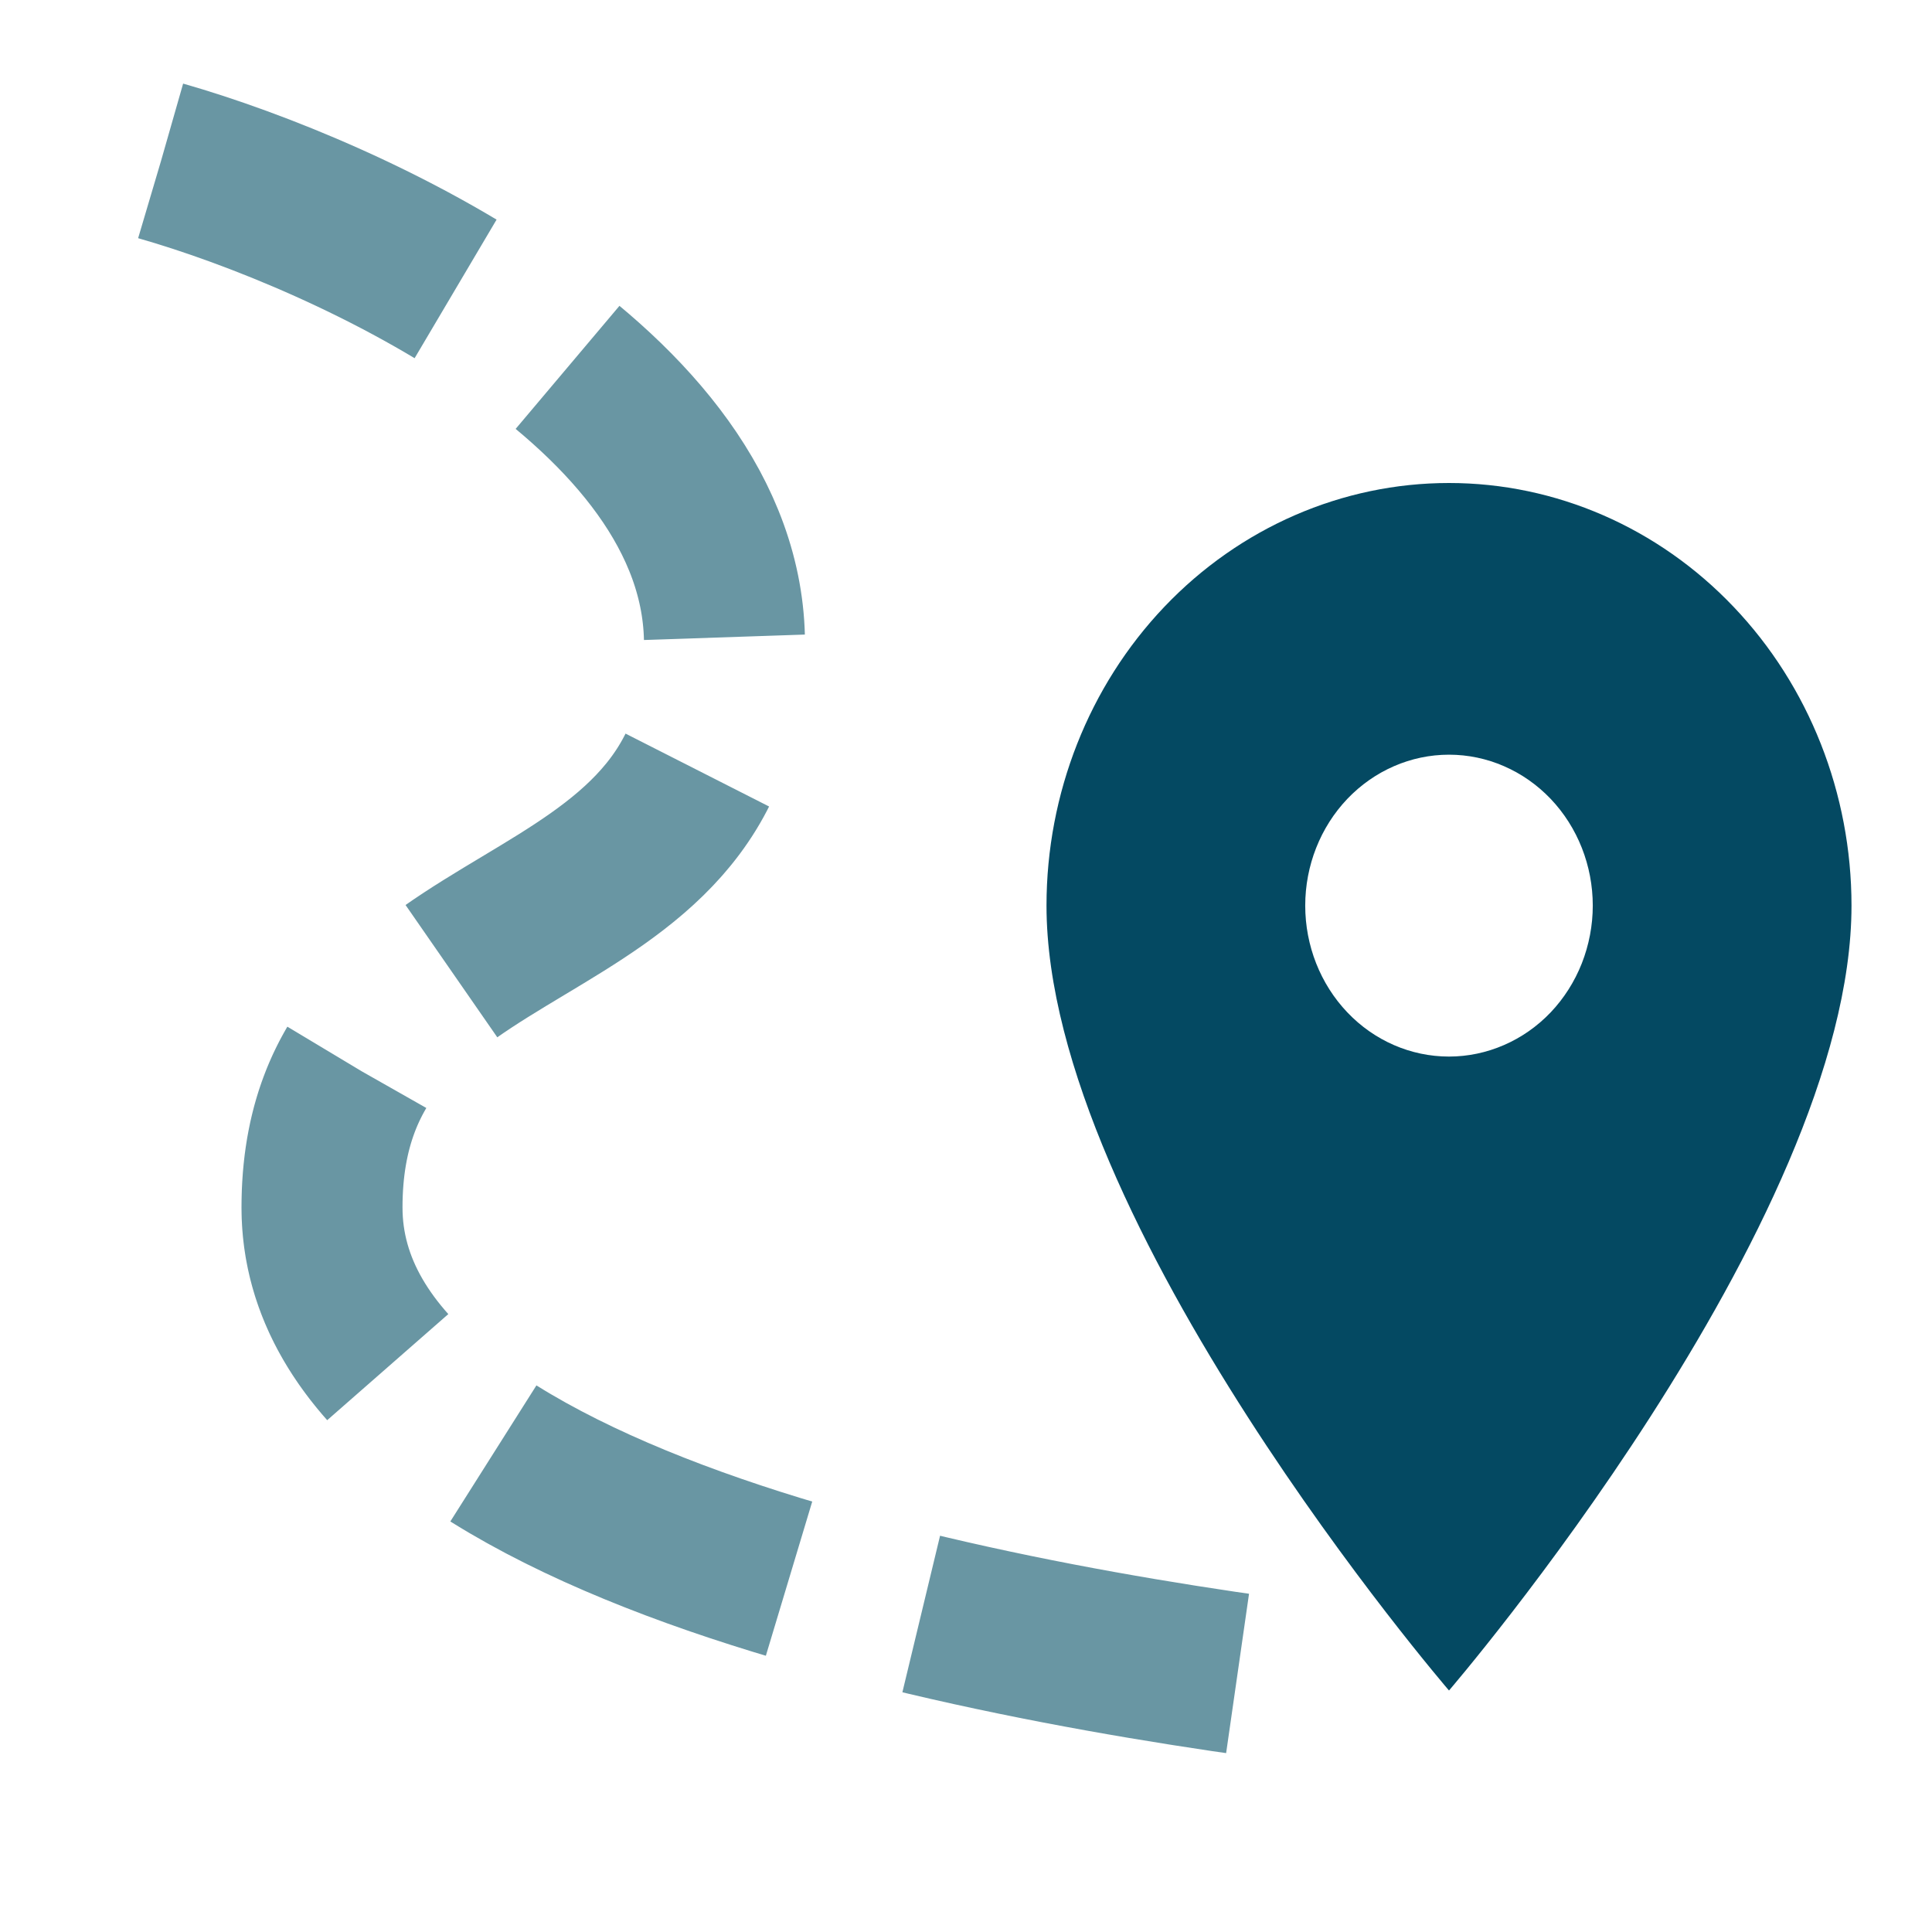
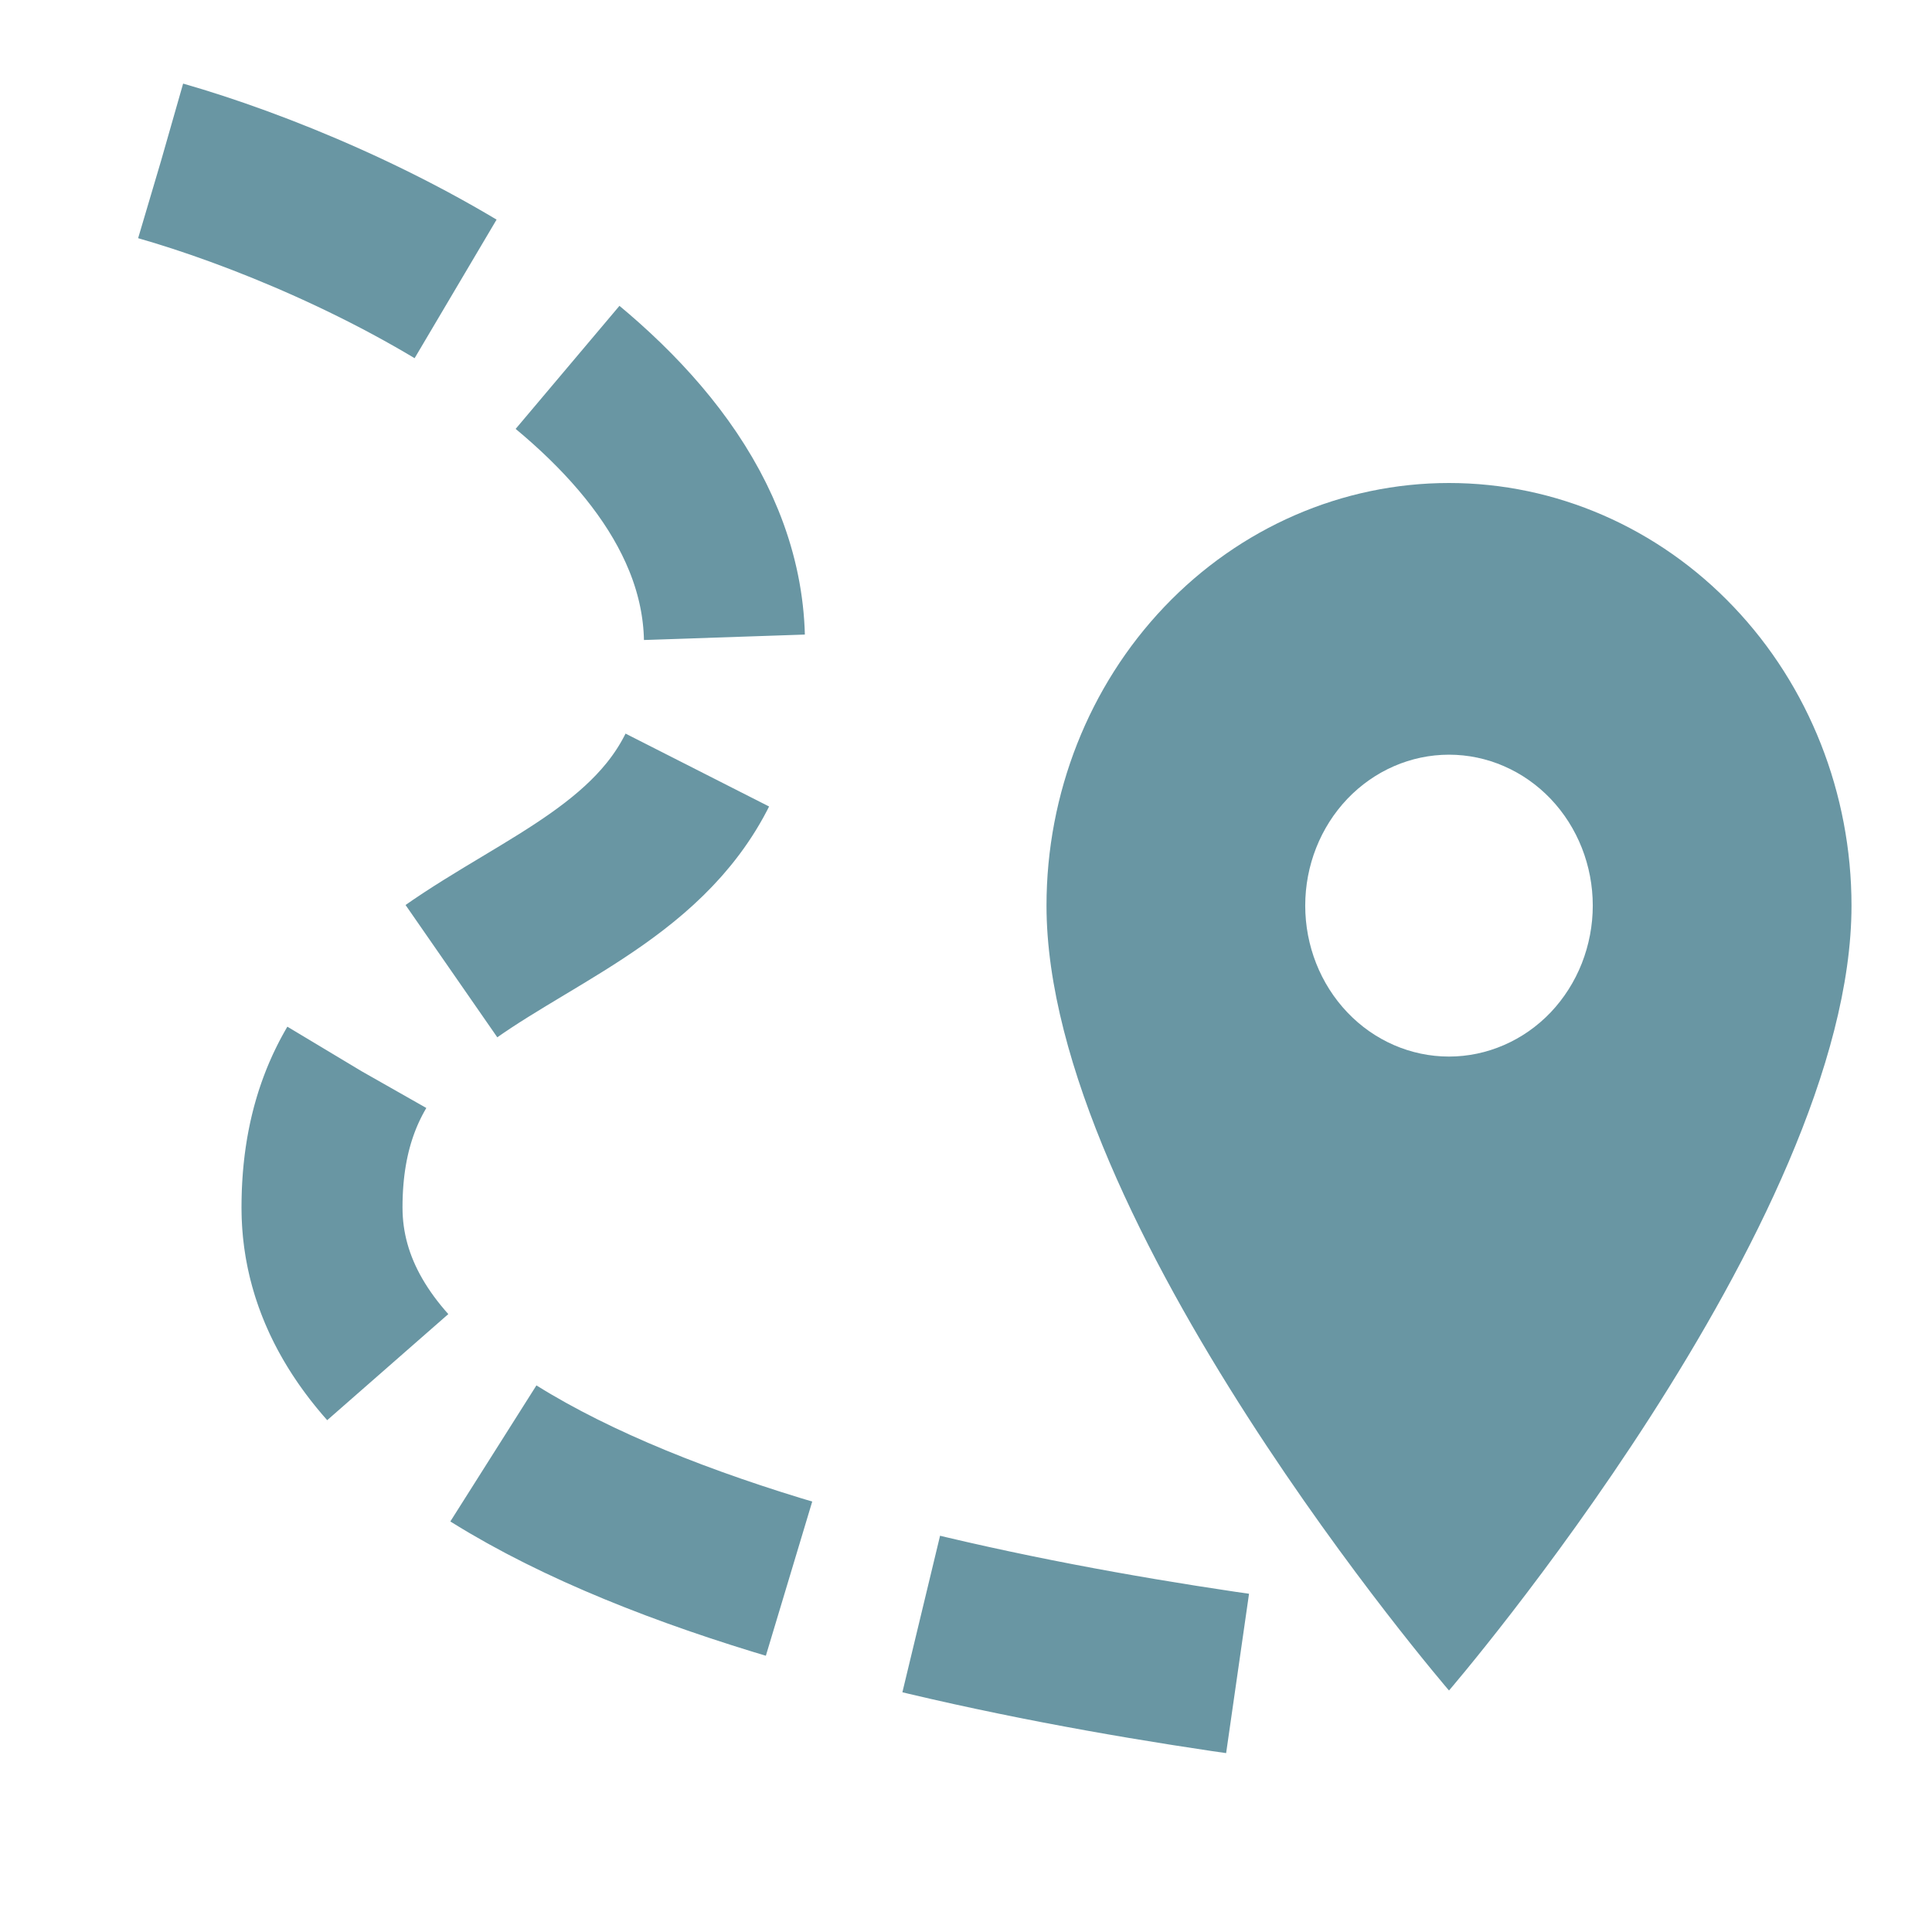
<svg xmlns="http://www.w3.org/2000/svg" width="24" height="24" viewBox="0 0 24 24" fill="none">
-   <path d="M18 13.125C17.526 13.125 17.072 12.928 16.737 12.576C16.402 12.224 16.214 11.747 16.214 11.25C16.214 10.753 16.402 10.276 16.737 9.924C17.072 9.573 17.526 9.375 18 9.375C18.474 9.375 18.928 9.573 19.263 9.924C19.598 10.276 19.786 10.753 19.786 11.25C19.786 11.496 19.739 11.74 19.65 11.967C19.56 12.195 19.428 12.402 19.263 12.576C19.097 12.75 18.9 12.888 18.683 12.982C18.467 13.076 18.235 13.125 18 13.125ZM18 6C16.674 6 15.402 6.553 14.464 7.538C13.527 8.522 13 9.858 13 11.25C13 15.188 18 21 18 21C18 21 23 15.188 23 11.25C23 9.858 22.473 8.522 21.535 7.538C20.598 6.553 19.326 6 18 6Z" fill="#044962" />
+   <path d="M18 13.125C17.526 13.125 17.072 12.928 16.737 12.576C16.402 12.224 16.214 11.747 16.214 11.25C16.214 10.753 16.402 10.276 16.737 9.924C17.072 9.573 17.526 9.375 18 9.375C18.474 9.375 18.928 9.573 19.263 9.924C19.598 10.276 19.786 10.753 19.786 11.25C19.786 11.496 19.739 11.74 19.65 11.967C19.56 12.195 19.428 12.402 19.263 12.576C19.097 12.75 18.9 12.888 18.683 12.982C18.467 13.076 18.235 13.125 18 13.125ZM18 6C16.674 6 15.402 6.553 14.464 7.538C13.527 8.522 13 9.858 13 11.25C13 15.188 18 21 18 21C18 21 23 15.188 23 11.25C23 9.858 22.473 8.522 21.535 7.538C20.598 6.553 19.326 6 18 6Z" fill="#6996A3" />
  <path d="M2 2C4.333 2.667 9 4.8 9 8C9 12 4 11 4 15C4 19 12.667 20.5 17 21" stroke="#6996A3" stroke-width="2" stroke-linejoin="round" stroke-dasharray="4 1.7" />
</svg>
